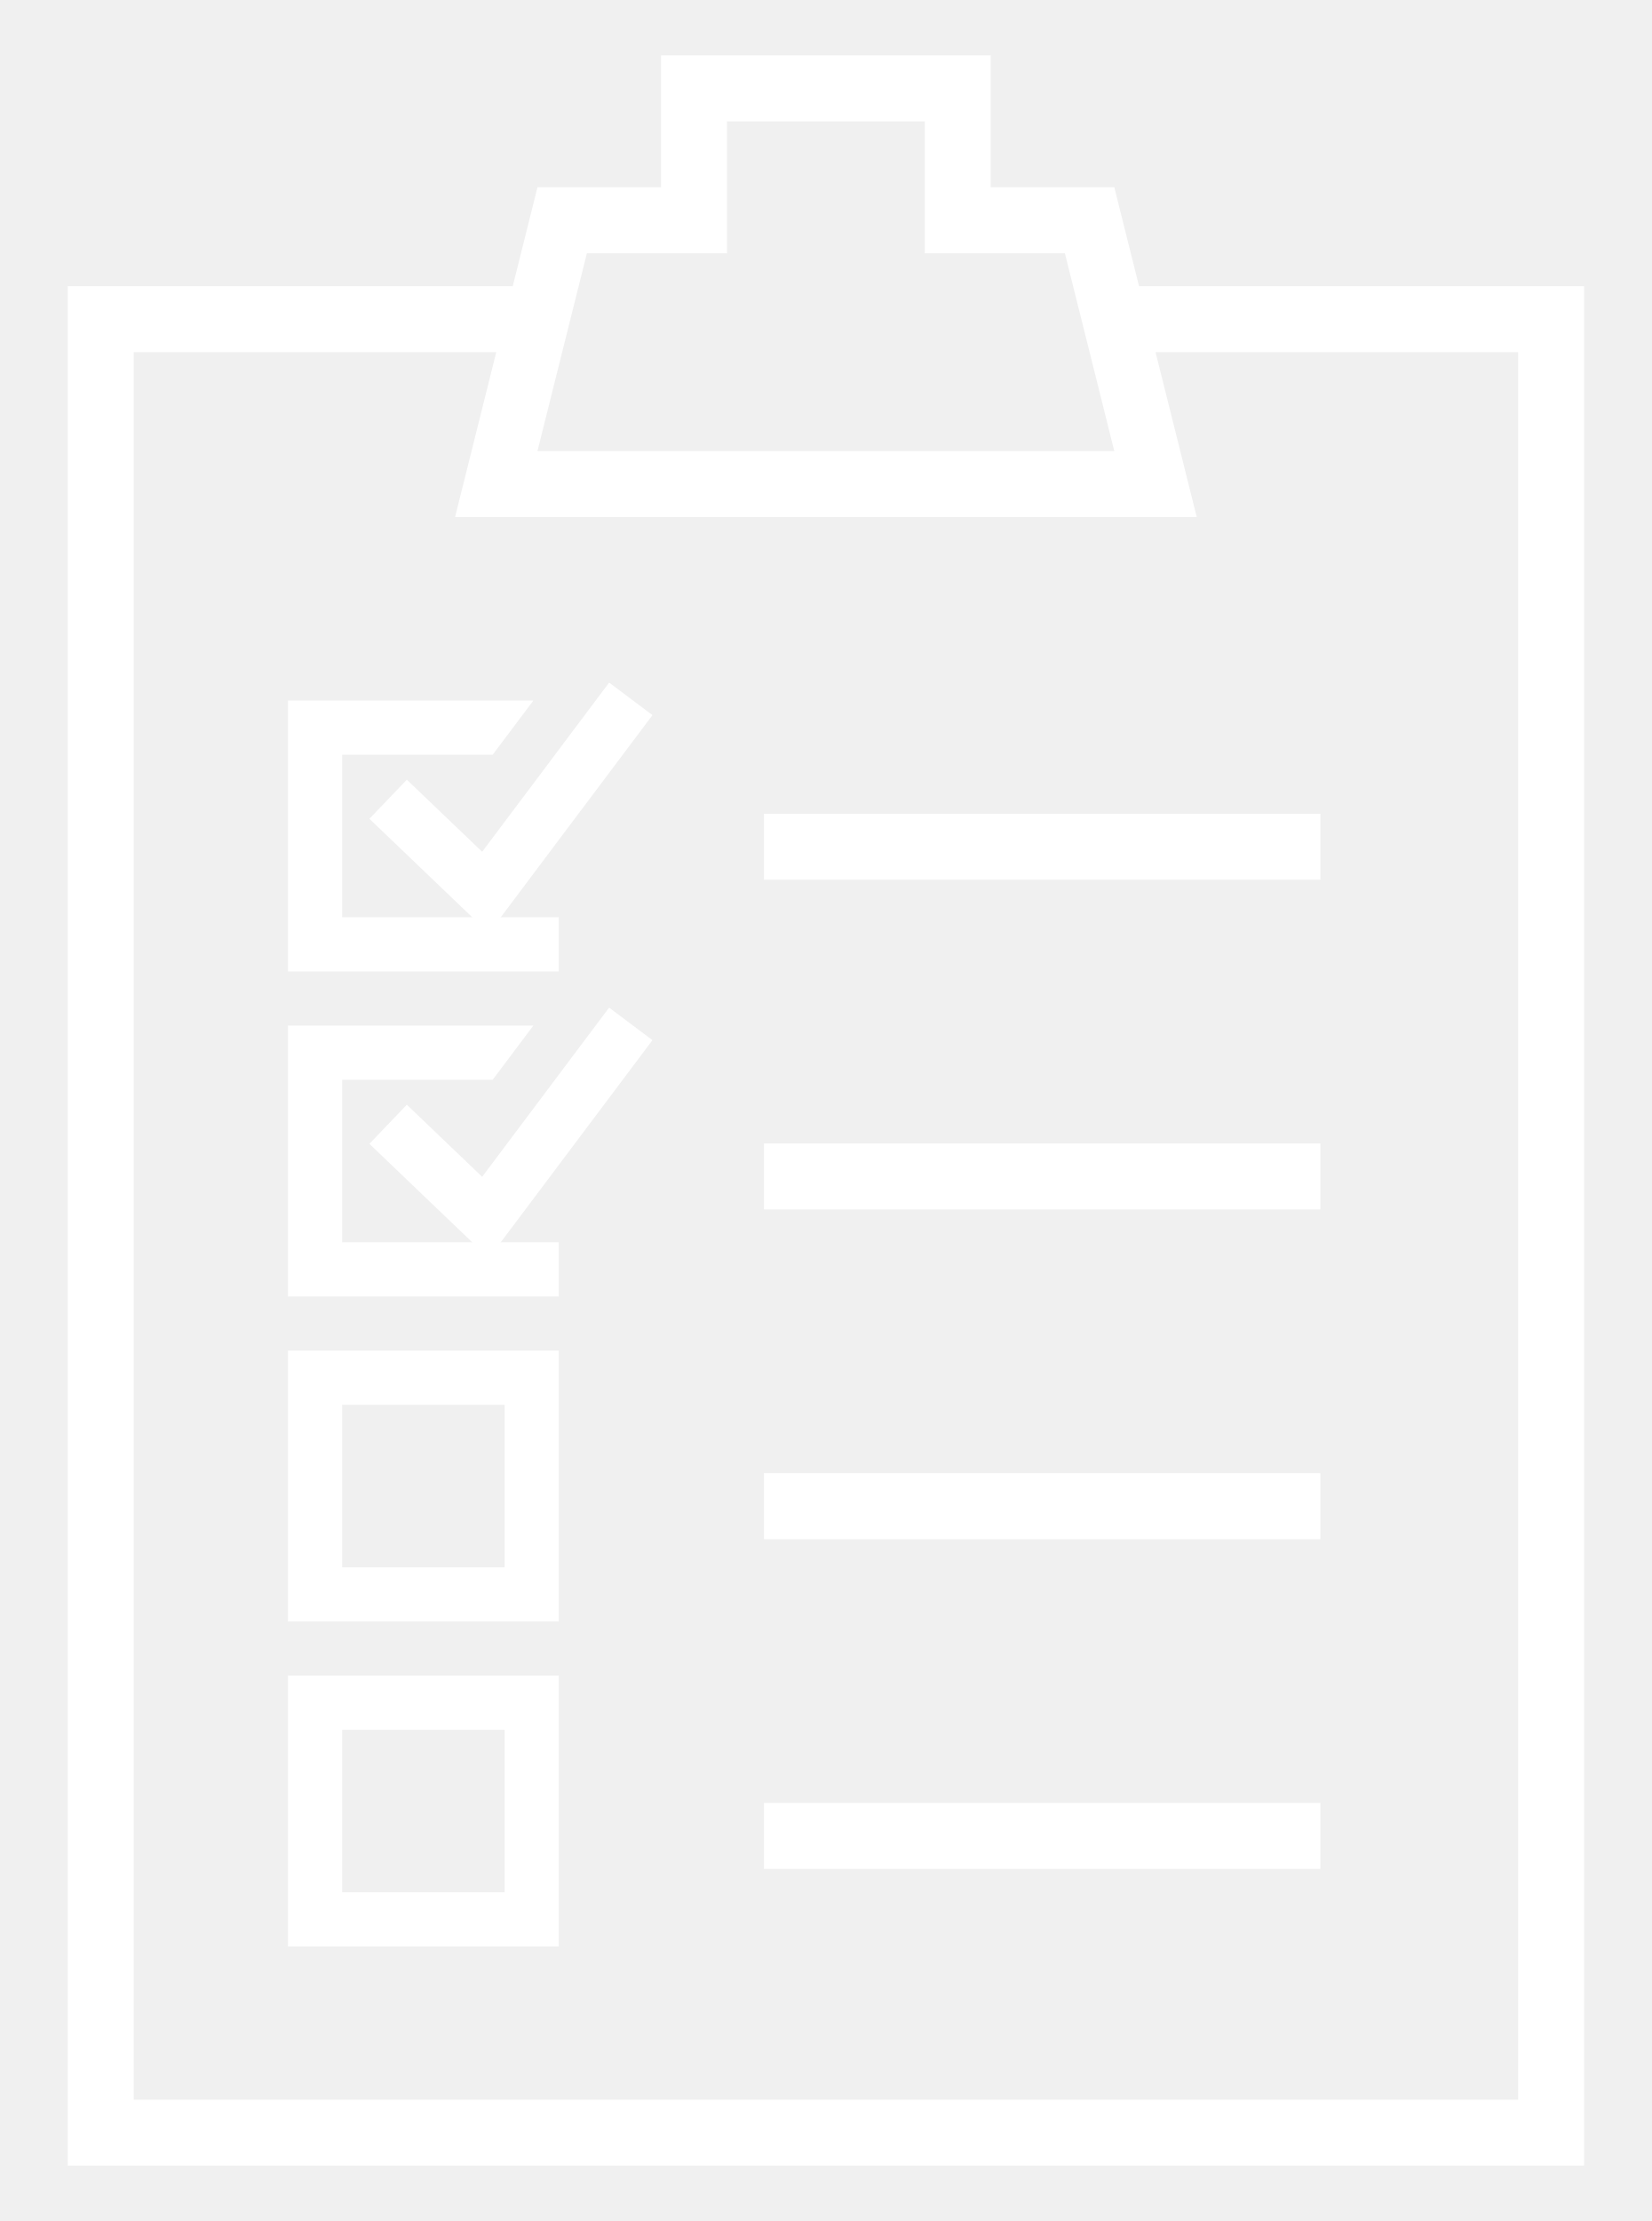
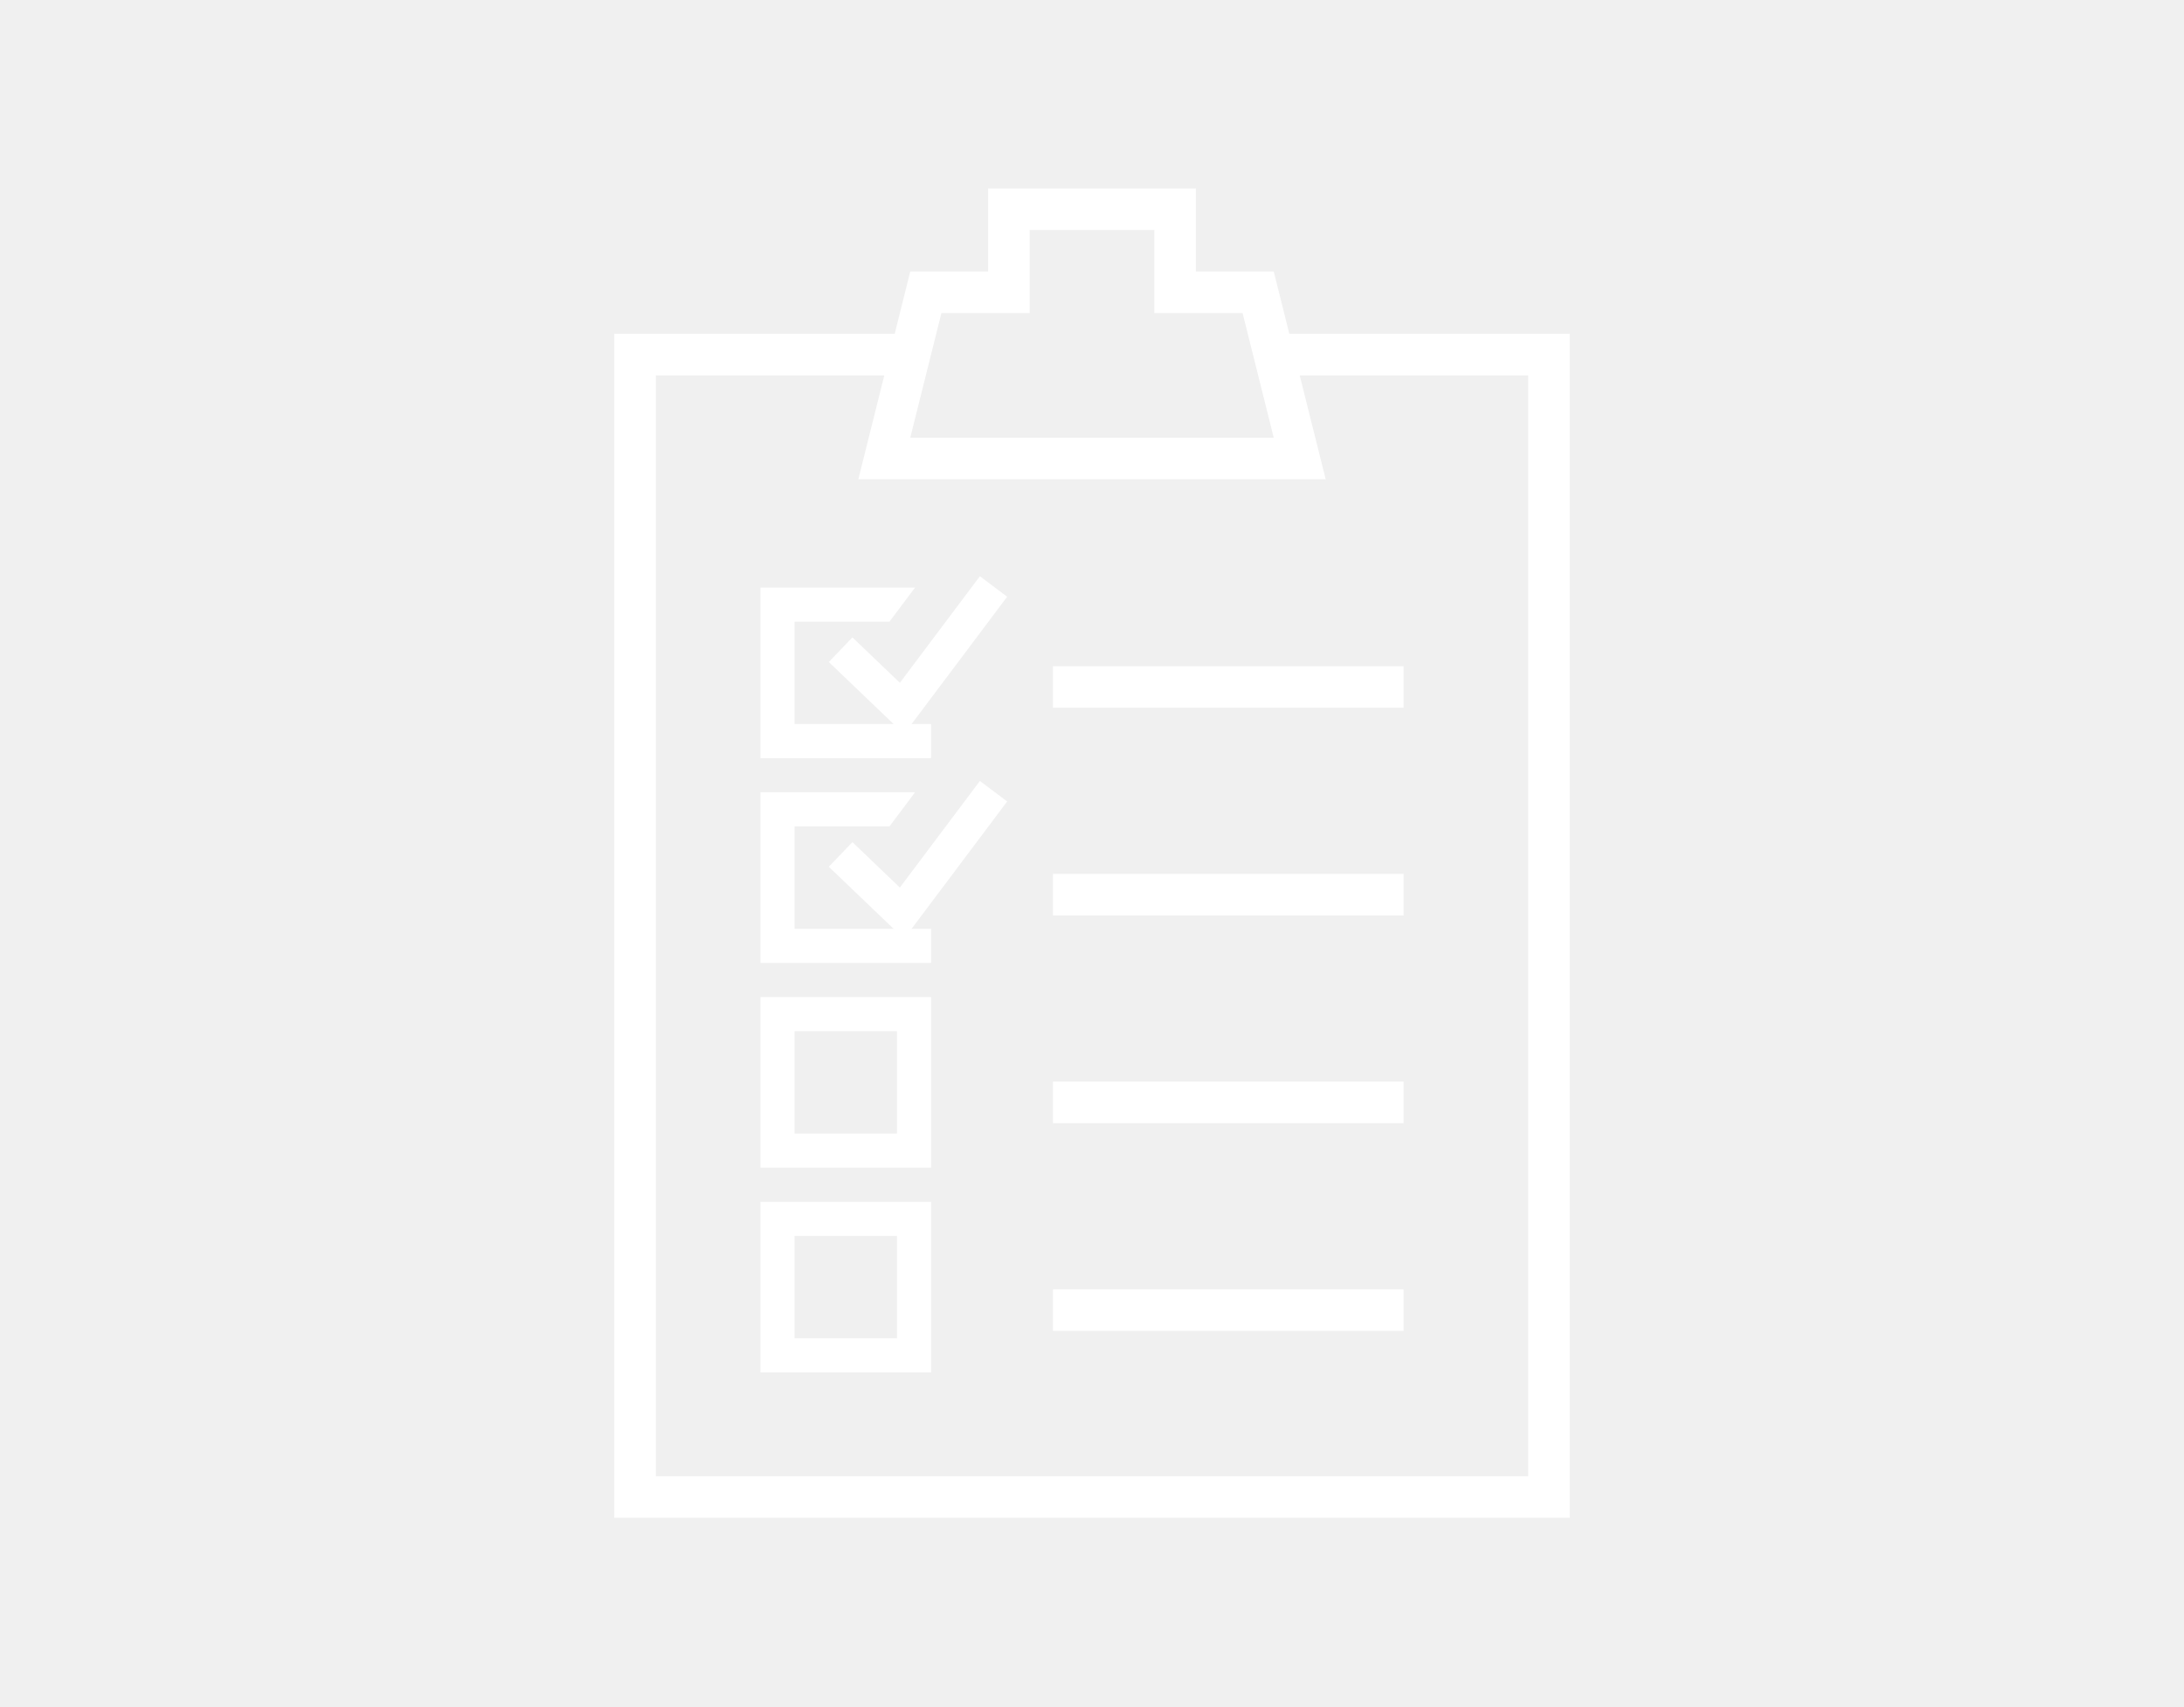
- <svg xmlns="http://www.w3.org/2000/svg" version="1.1" x="0px" y="0px" width="61px" height="82px" viewBox="0 0 61 82" enable-background="new 0 0 61 82" xml:space="preserve">
+ <svg xmlns="http://www.w3.org/2000/svg" version="1.1" x="0px" y="0px" width="128px" height="100px" viewBox="0 0 128 100" enable-background="new 0 0 128 100" xml:space="preserve">
  <g id="R" display="none">
</g>
  <g id="FOndo">
</g>
  <g id="Layer_3">
</g>
  <g id="Layer_1">
    <g>
-       <path fill="#FFFFFF" d="M36.587,2.045v4.869h4.564l0.914,3.652h16.434v69.389H2.501V10.566h16.435l0.913-3.652h4.564V2.045H36.587    z M16.806,19.088l1.521-6.086H4.937v64.52h51.128v-64.52H42.674l1.521,6.086H16.806z M34.152,9.35V4.48h-7.304V9.35h-5.174    l-1.826,7.304h21.303L39.326,9.35H34.152z M28.212,32.479h20.549v-2.435H28.212V32.479z M28.212,44.652h20.549v-2.435H28.212    V44.652z M28.212,56.826h20.549v-2.436H28.212V56.826z M28.212,69h20.549v-2.436H28.212V69z" />
+       <g>
+         <path fill="#FFFFFF" d="M70.087,11.045v4.869h4.564l0.914,3.652h16.434v69.389H36.001V19.566h16.435l0.913-3.652h4.564v-4.869     H70.087z M50.306,28.088l1.521-6.086H38.437v64.52h51.128v-64.52H76.174l1.521,6.086H50.306z M67.652,18.35V13.48h-7.304v4.869     h-5.174l-1.826,7.304h21.303l-1.825-7.304H67.652z M61.712,41.479h20.549v-2.435H61.712V41.479z M61.712,53.652h20.549v-2.435     H61.712V53.652z M61.712,65.826h20.549v-2.436H61.712V65.826z M61.712,78h20.549v-2.436H61.712V78z" />
+       </g>
+       <path fill="#FFFFFF" d="M54.569,68.436h-10v-10h10V68.436z M46.569,66.436h6v-6h-6V66.436z" />
+       <path fill="#FFFFFF" d="M54.569,80.436h-10v-10h10V80.436z M46.569,78.436h6v-6h-6V78.436z" />
+       <polygon fill="#FFFFFF" points="52.569,42.436 52.569,42.436 46.569,42.436 46.569,36.436 52.128,36.436 53.63,34.436     44.569,34.436 44.569,44.436 54.569,44.436 54.569,42.436   " />
+       <polygon fill="#FFFFFF" points="52.985,43.022 48.575,38.8 49.958,37.356 52.739,40.018 57.429,33.772 59.028,34.974   " />
+       <polygon fill="#FFFFFF" points="52.569,54.436 52.569,54.436 46.569,54.436 46.569,48.436 52.128,48.436 53.63,46.436     44.569,46.436 44.569,56.436 54.569,56.436 54.569,54.436   " />
+       <polygon fill="#FFFFFF" points="52.985,55.022 48.575,50.8 49.958,49.356 52.739,52.018 57.429,45.772 59.028,46.974   " />
    </g>
-     <path fill="#FFFFFF" d="M20.636,59.865h-10v-10h10V59.865z M12.636,57.865h6v-6h-6V57.865z" />
-     <path fill="#FFFFFF" d="M20.636,71.865h-10v-10h10V71.865z M12.636,69.865h6v-6h-6V69.865z" />
-     <polygon fill="#FFFFFF" points="18.636,33.865 18.636,33.865 12.636,33.865 12.636,27.865 18.194,27.865 19.696,25.865    10.636,25.865 10.636,35.865 20.636,35.865 20.636,33.865  " />
-     <polygon fill="#FFFFFF" points="18.052,34.452 13.642,30.23 15.024,28.786 17.806,31.448 22.495,25.202 24.095,26.403  " />
-     <polygon fill="#FFFFFF" points="18.636,45.865 18.636,45.865 12.636,45.865 12.636,39.865 18.194,39.865 19.696,37.865    10.636,37.865 10.636,47.865 20.636,47.865 20.636,45.865  " />
-     <polygon fill="#FFFFFF" points="18.052,46.452 13.642,42.23 15.024,40.786 17.806,43.448 22.495,37.202 24.095,38.403  " />
  </g>
  <g id="Menu">
</g>
</svg>
